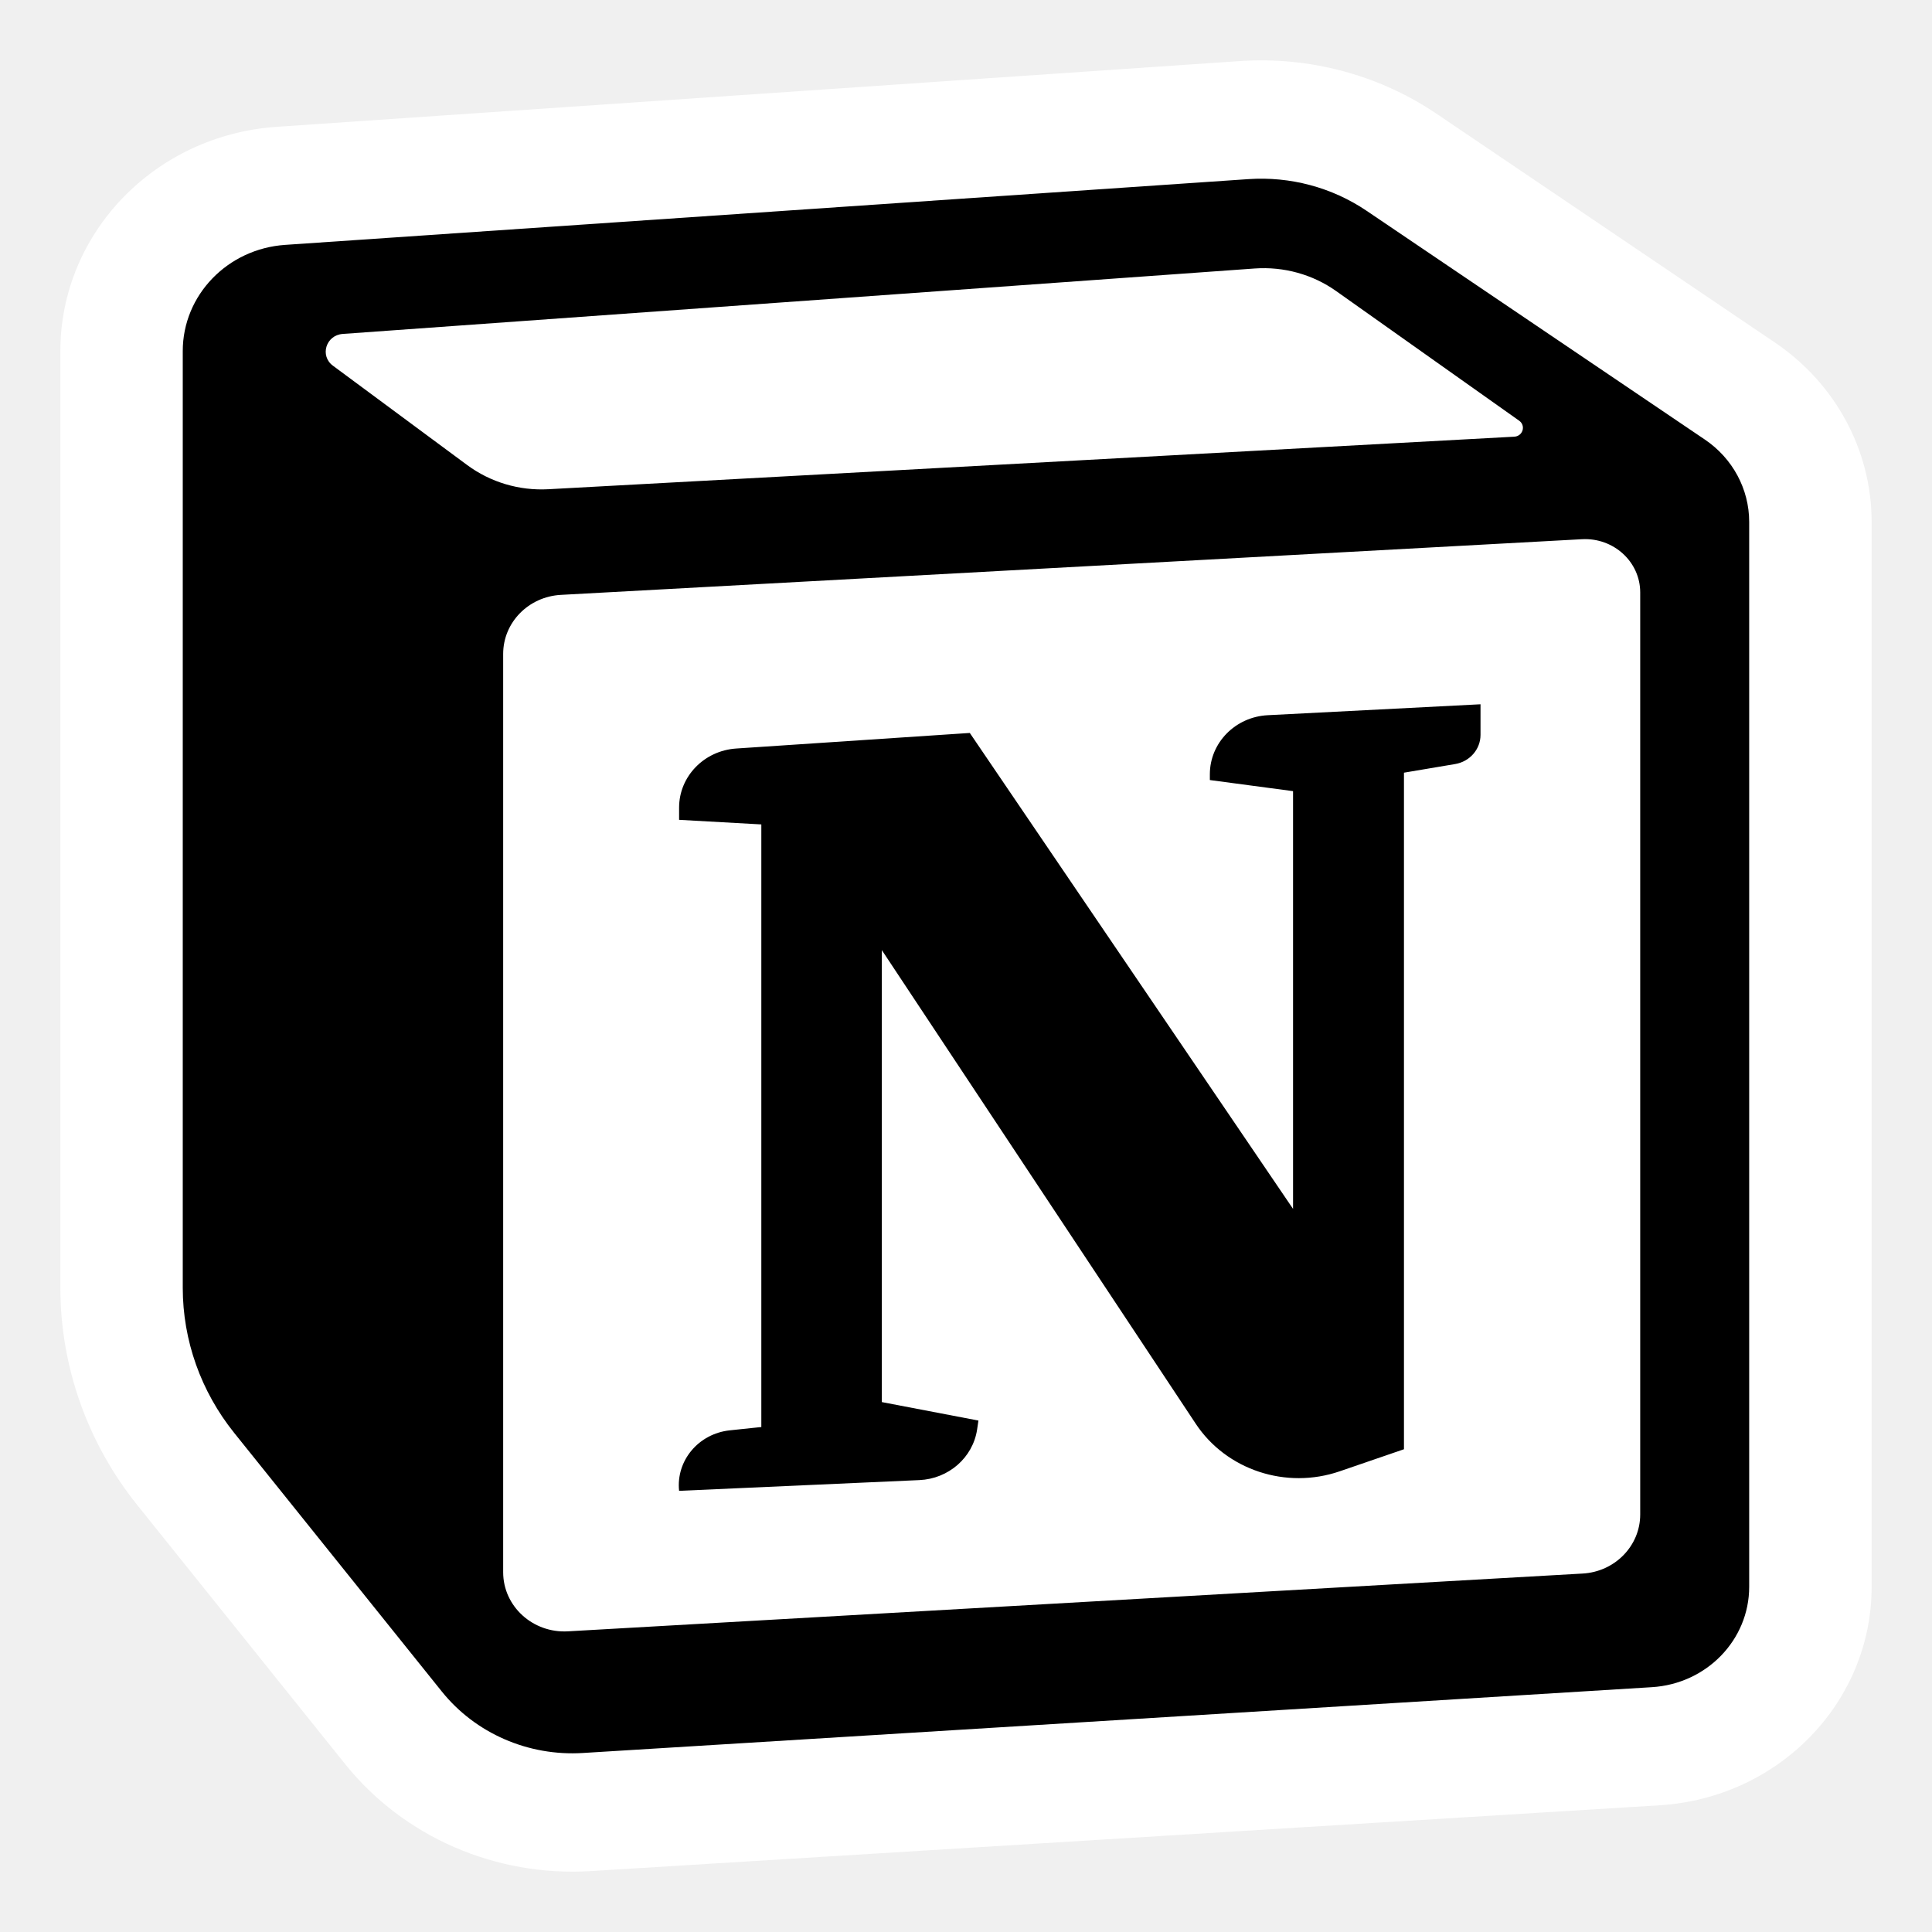
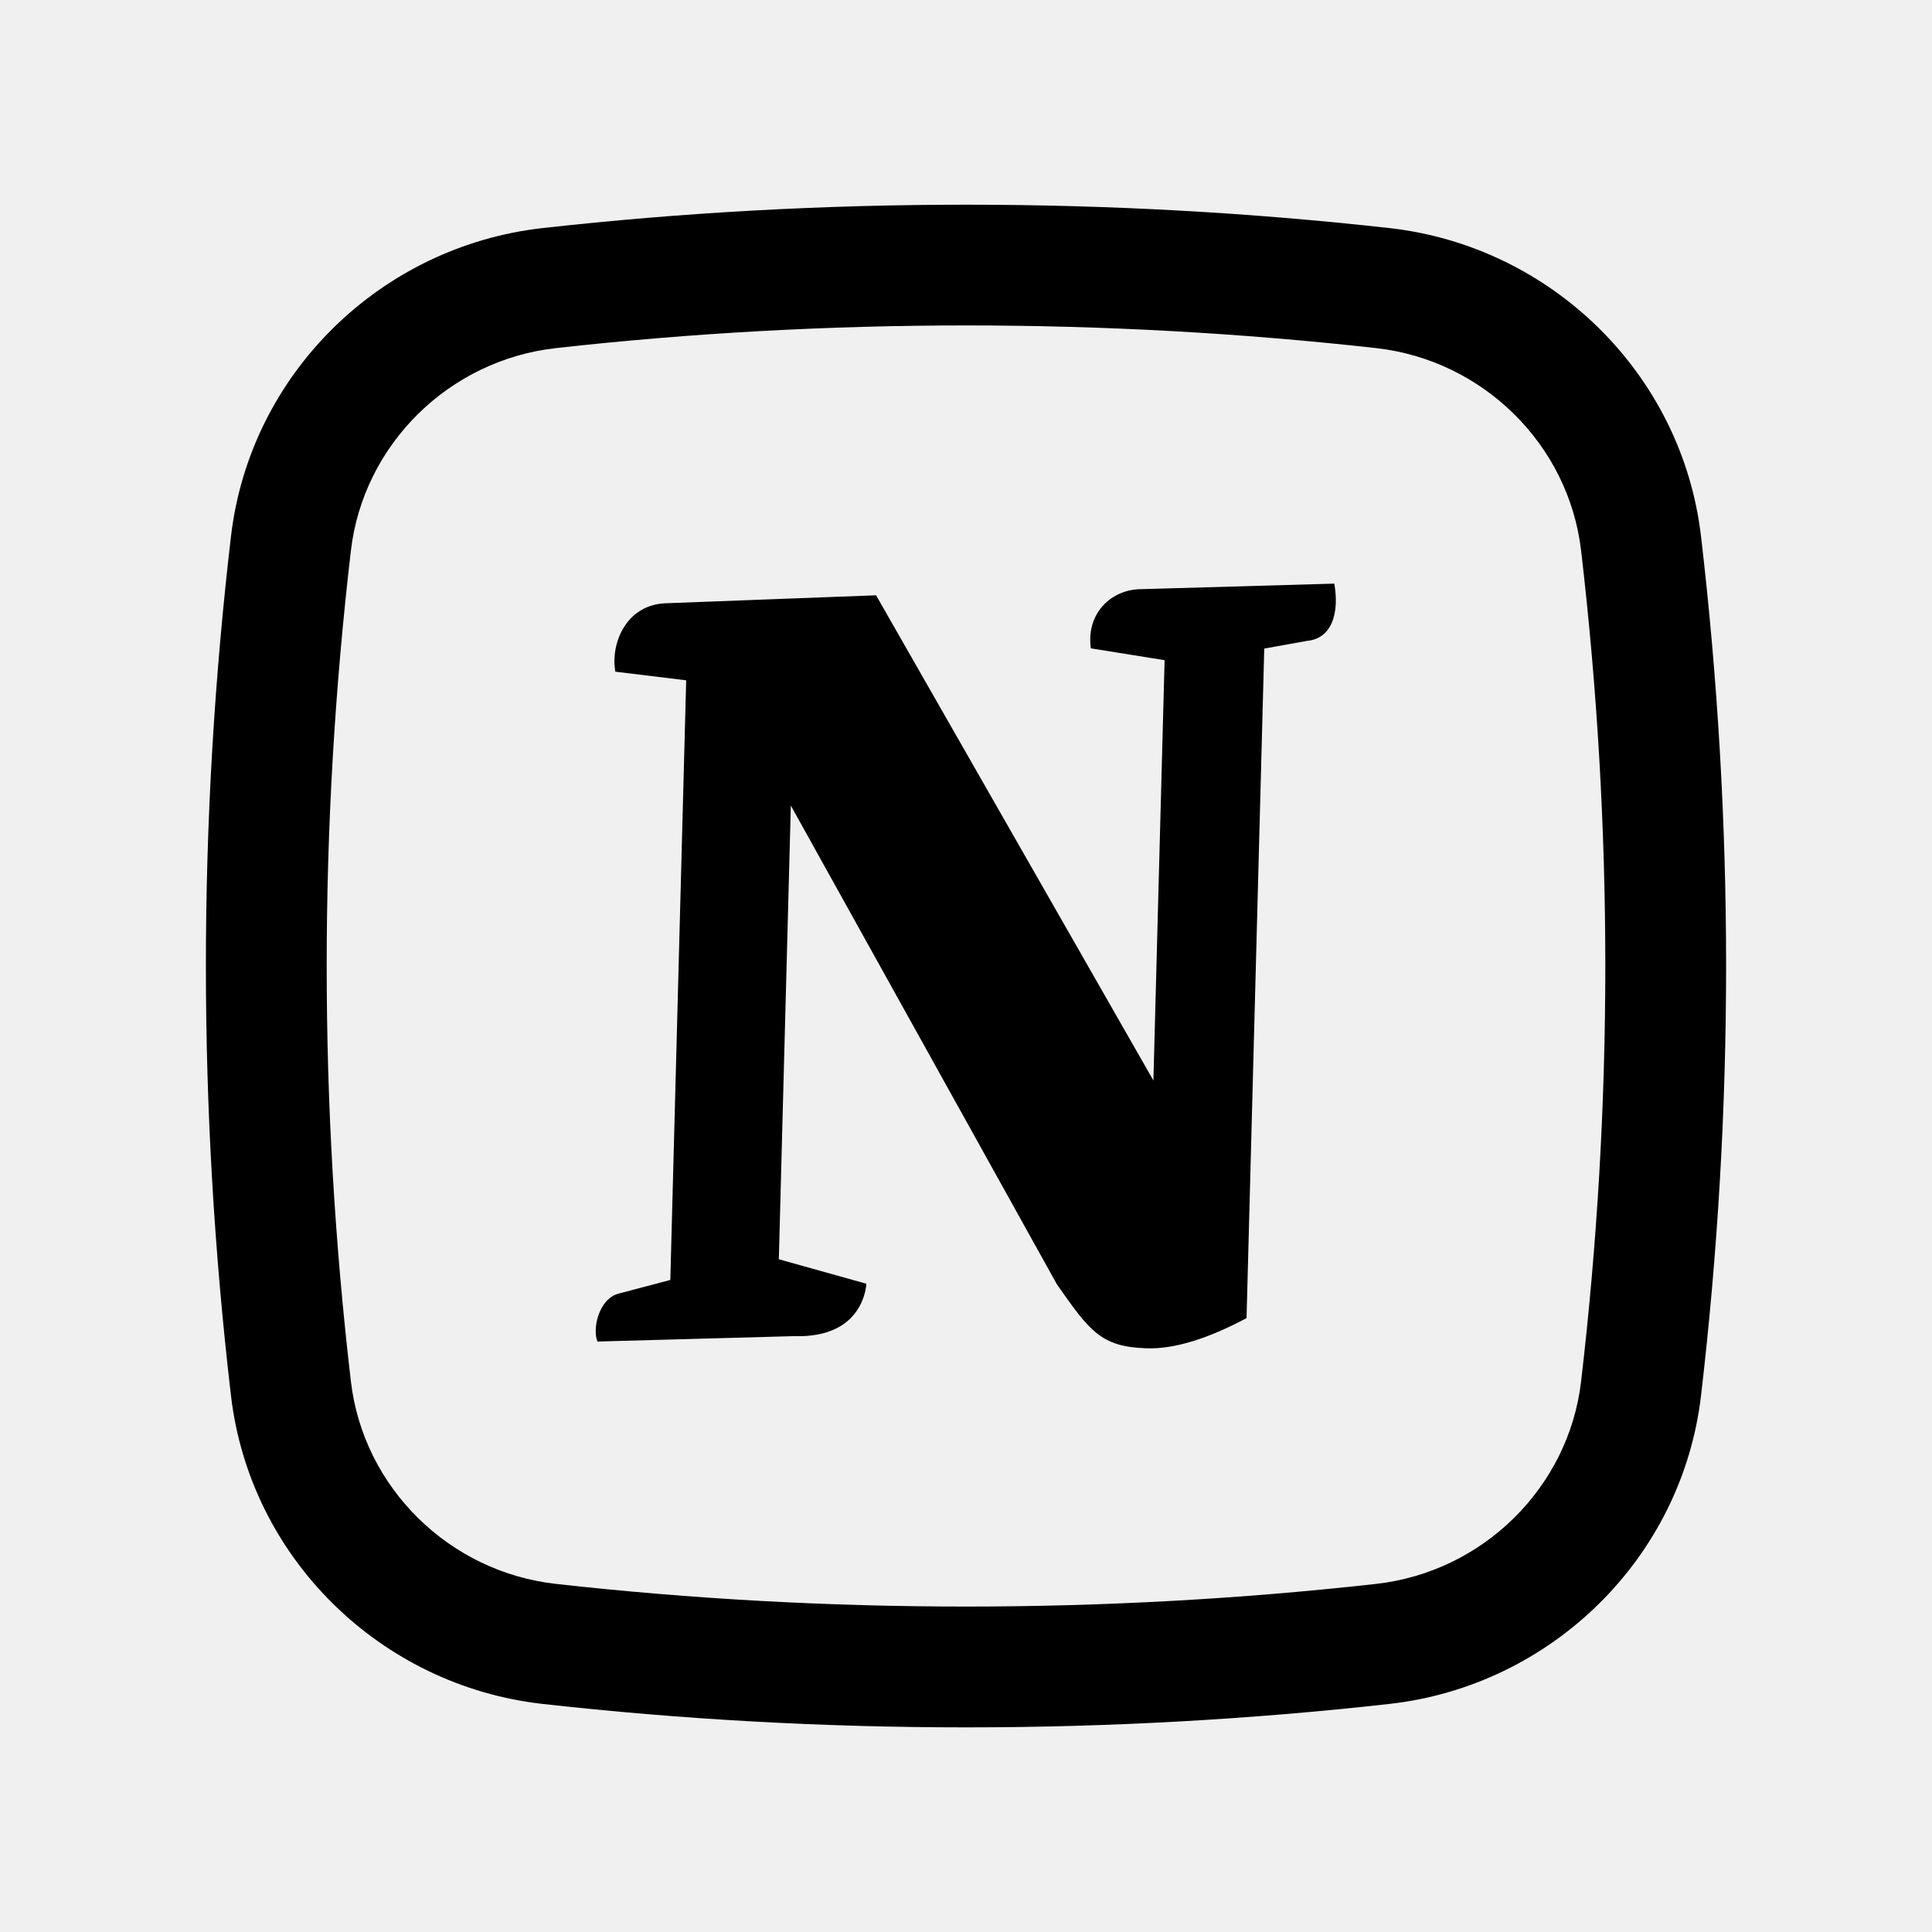
- <svg xmlns="http://www.w3.org/2000/svg" width="800px" height="800px" viewBox="0 0 32 32" fill="none">
-   <path fill-rule="evenodd" clip-rule="evenodd" d="M5.716 29.218L2.277 24.933C1.449 23.902 1 22.635 1 21.33V5.815C1 3.861 2.564 2.239 4.581 2.101L20.532 1.012C21.691 0.933 22.843 1.241 23.795 1.885L29.399 5.674C30.402 6.352 31 7.461 31 8.644V26.283C31 28.196 29.463 29.779 27.488 29.901L9.783 30.991C8.207 31.088 6.684 30.424 5.716 29.218Z" fill="white" />
-   <path d="M11.248 13.579V13.376C11.248 12.861 11.661 12.434 12.192 12.398L16.063 12.14L21.417 20.023V13.104L20.039 12.92V12.824C20.039 12.303 20.461 11.873 20.999 11.846L24.522 11.665V12.172C24.522 12.41 24.345 12.614 24.102 12.655L23.254 12.798V24.004L22.191 24.369C21.302 24.675 20.312 24.348 19.804 23.58L14.606 15.737V23.223L16.206 23.529L16.184 23.677C16.114 24.142 15.712 24.494 15.227 24.515L11.248 24.693C11.195 24.193 11.57 23.746 12.087 23.691L12.61 23.636V13.655L11.248 13.579Z" fill="#000000" />
-   <path fill-rule="evenodd" clip-rule="evenodd" d="M20.675 2.967L4.723 4.056C3.768 4.121 3.027 4.889 3.027 5.815V21.33C3.027 22.2 3.327 23.045 3.878 23.732L7.318 28.017C7.874 28.709 8.749 29.091 9.654 29.035L27.359 27.945C28.266 27.89 28.972 27.162 28.972 26.283V8.644C28.972 8.101 28.698 7.591 28.237 7.28L22.633 3.49C22.061 3.104 21.37 2.919 20.675 2.967ZM5.514 6.057C5.293 5.893 5.398 5.551 5.677 5.531L20.782 4.447C21.264 4.413 21.742 4.545 22.131 4.821L25.162 6.968C25.277 7.05 25.223 7.226 25.08 7.233L9.084 8.103C8.6 8.13 8.122 7.987 7.737 7.702L5.514 6.057ZM8.334 10.831C8.334 10.311 8.753 9.882 9.29 9.853L26.203 8.931C26.726 8.903 27.167 9.305 27.167 9.812V25.085C27.167 25.604 26.748 26.033 26.213 26.063L9.407 27.02C8.825 27.053 8.334 26.605 8.334 26.041V10.831Z" fill="#000000" />
+ <svg xmlns="http://www.w3.org/2000/svg" width="800px" height="800px" viewBox="0 0 24 24" fill="none">
+   <path d="M16.575 7.25C16.637 7.595 16.557 7.931 16.237 7.961L15.705 8.057L15.485 16.374C15.017 16.624 14.591 16.762 14.24 16.749C13.673 16.73 13.536 16.534 13.129 15.954L9.824 10.007L9.675 15.643L10.762 15.947C10.762 15.947 10.744 16.628 9.862 16.598L7.422 16.665C7.356 16.51 7.437 16.133 7.687 16.069L8.327 15.9L8.524 8.451L7.644 8.344C7.582 7.999 7.773 7.515 8.266 7.494L10.883 7.395L14.328 13.422L14.467 8.201L13.551 8.054C13.492 7.637 13.78 7.343 14.135 7.32L16.575 7.25Z" fill="#000000" />
+   <path fill-rule="evenodd" clip-rule="evenodd" d="M17.258 2.833C13.792 2.446 10.208 2.446 6.742 2.833C4.73 3.058 3.105 4.643 2.869 6.665C2.454 10.21 2.454 13.79 2.869 17.335C3.105 19.357 4.73 20.942 6.742 21.167C10.208 21.555 13.792 21.555 17.258 21.167C19.27 20.942 20.895 19.357 21.131 17.335C21.546 13.79 21.546 10.21 21.131 6.665C20.895 4.643 19.27 3.058 17.258 2.833ZM6.908 4.324C10.264 3.949 13.736 3.949 17.092 4.324C18.422 4.472 19.487 5.522 19.641 6.84C20.042 10.268 20.042 13.732 19.641 17.16C19.487 18.478 18.422 19.528 17.092 19.676C13.736 20.051 10.264 20.051 6.908 19.676C5.578 19.528 4.513 18.478 4.359 17.16C3.958 13.732 3.958 10.268 4.359 6.84C4.513 5.522 5.578 4.472 6.908 4.324Z" fill="#000000" />
</svg>
